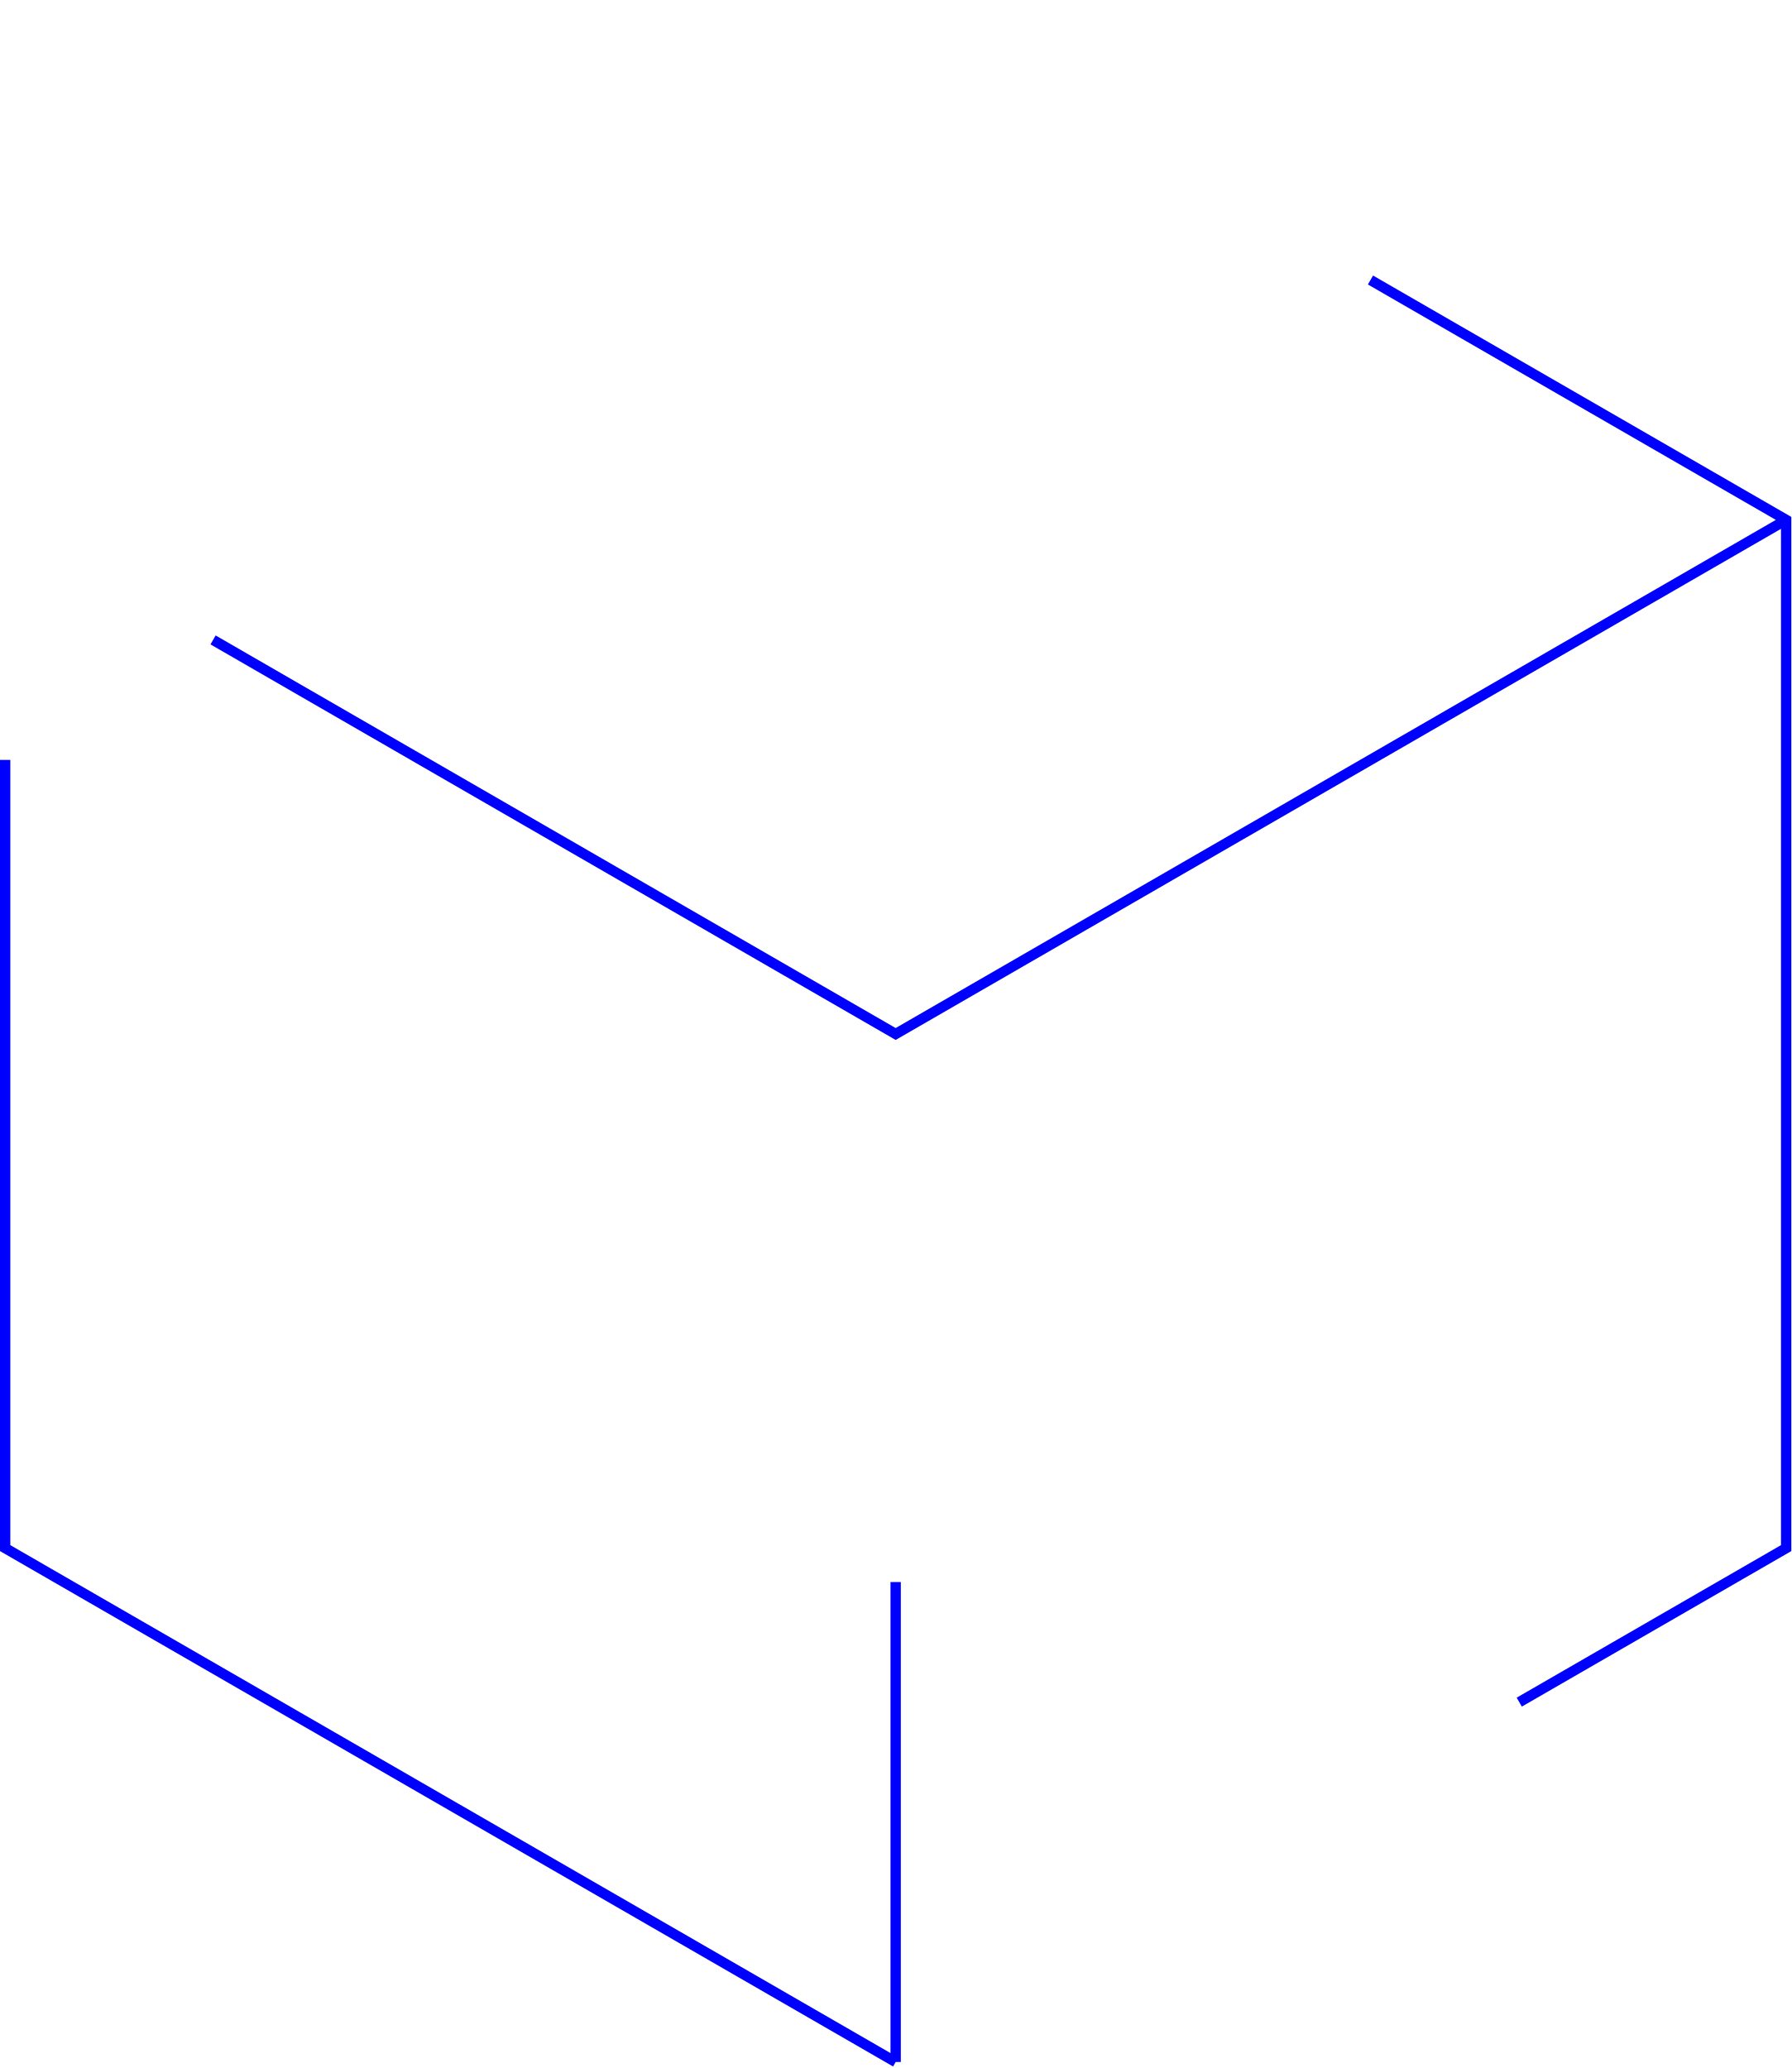
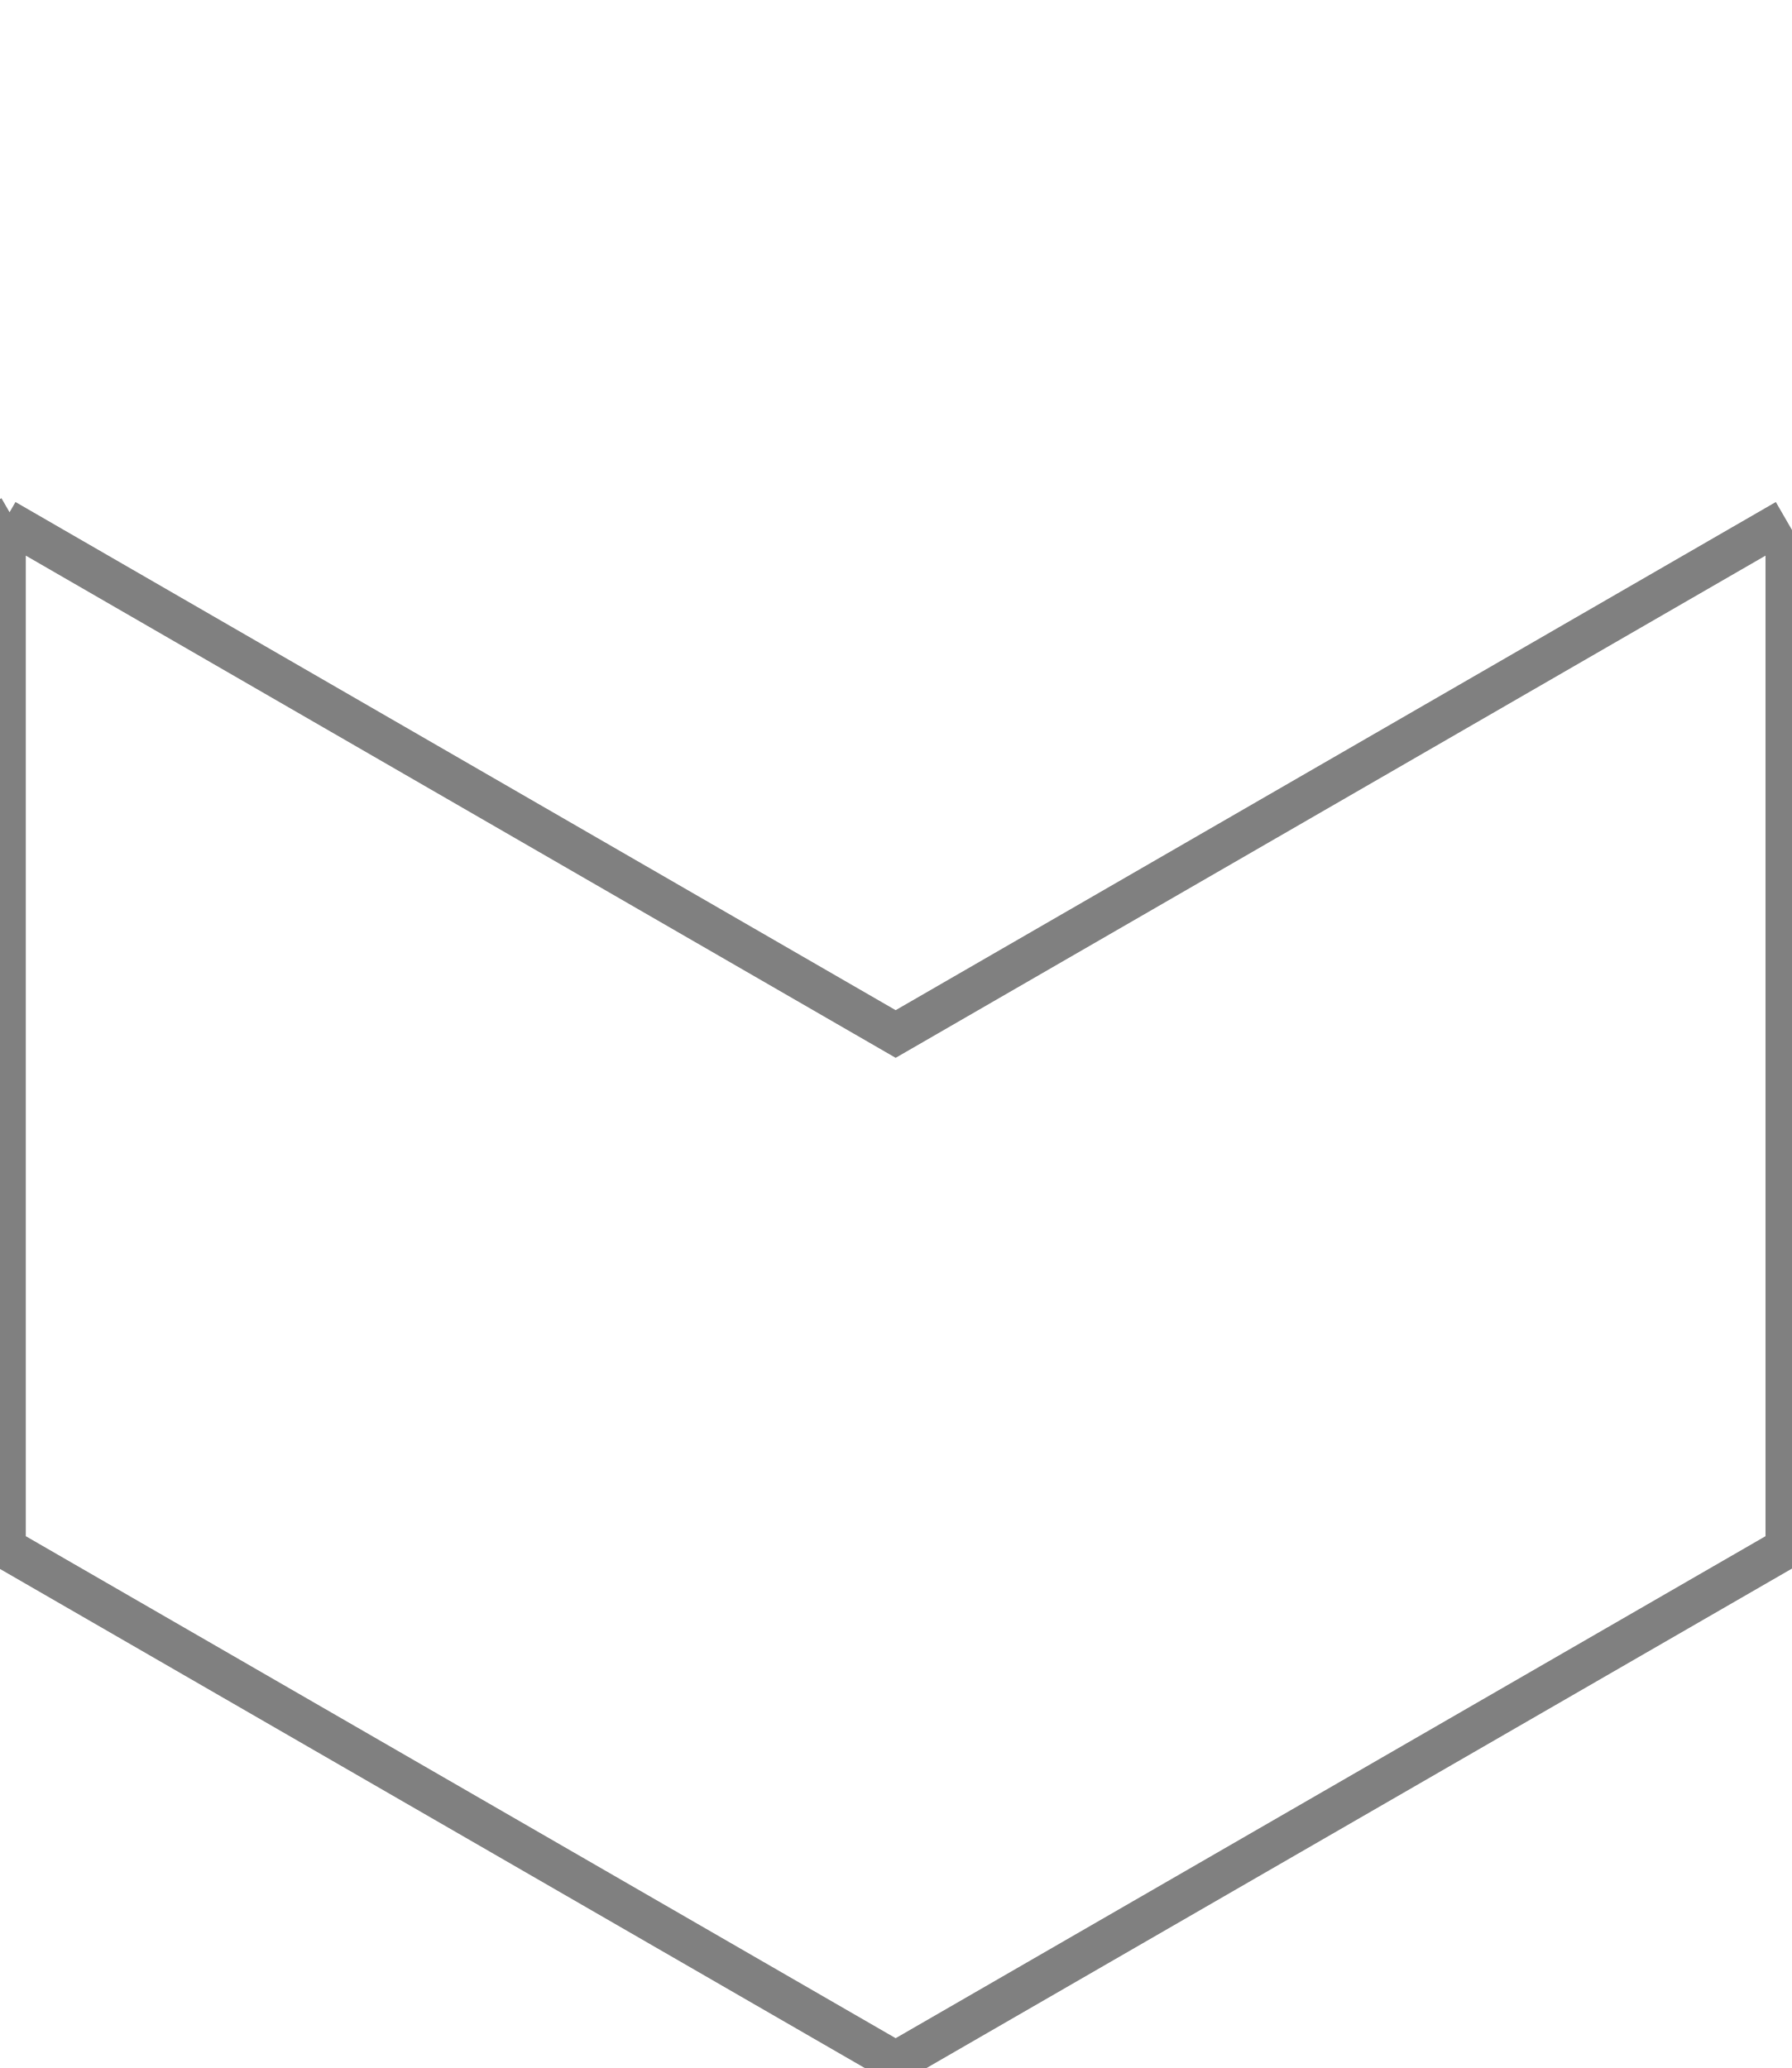
<svg xmlns="http://www.w3.org/2000/svg" id="hex" viewBox="0 0 86.78 100.2">
  <style>
    .poly {
-       stroke-dasharray: 88;
-       animation: dash 50s linear;
+       stroke-dasharray: 100;
+       animation: dash 30s linear;
    }

   @keyframes dash {
    to {
      stroke-dashoffset: 1000;
    }
  </style>
-   <path class="poly" d="M43.14,99.81,0,74.91V25.09L43.14.19l43.14,24.9V74.91ZM86.28,25.09,43.14,50,0,25.09,43.14,50V99.81" transform="translate(0.25 0.1)" fill="transparent" stroke="blue" stroke-miterlimit="10" stroke-width="0.5" />
+   <path class="poly" d="M43.14,99.81,0,74.91V25.09L43.14.19l43.14,24.9V74.91ZM86.28,25.09,43.14,50,0,25.09,43.14,50V99.81" transform="translate(0.25 0.1)" fill="transparent" stroke="grey" stroke-miterlimit="10" stroke-width="2" />
</svg>
